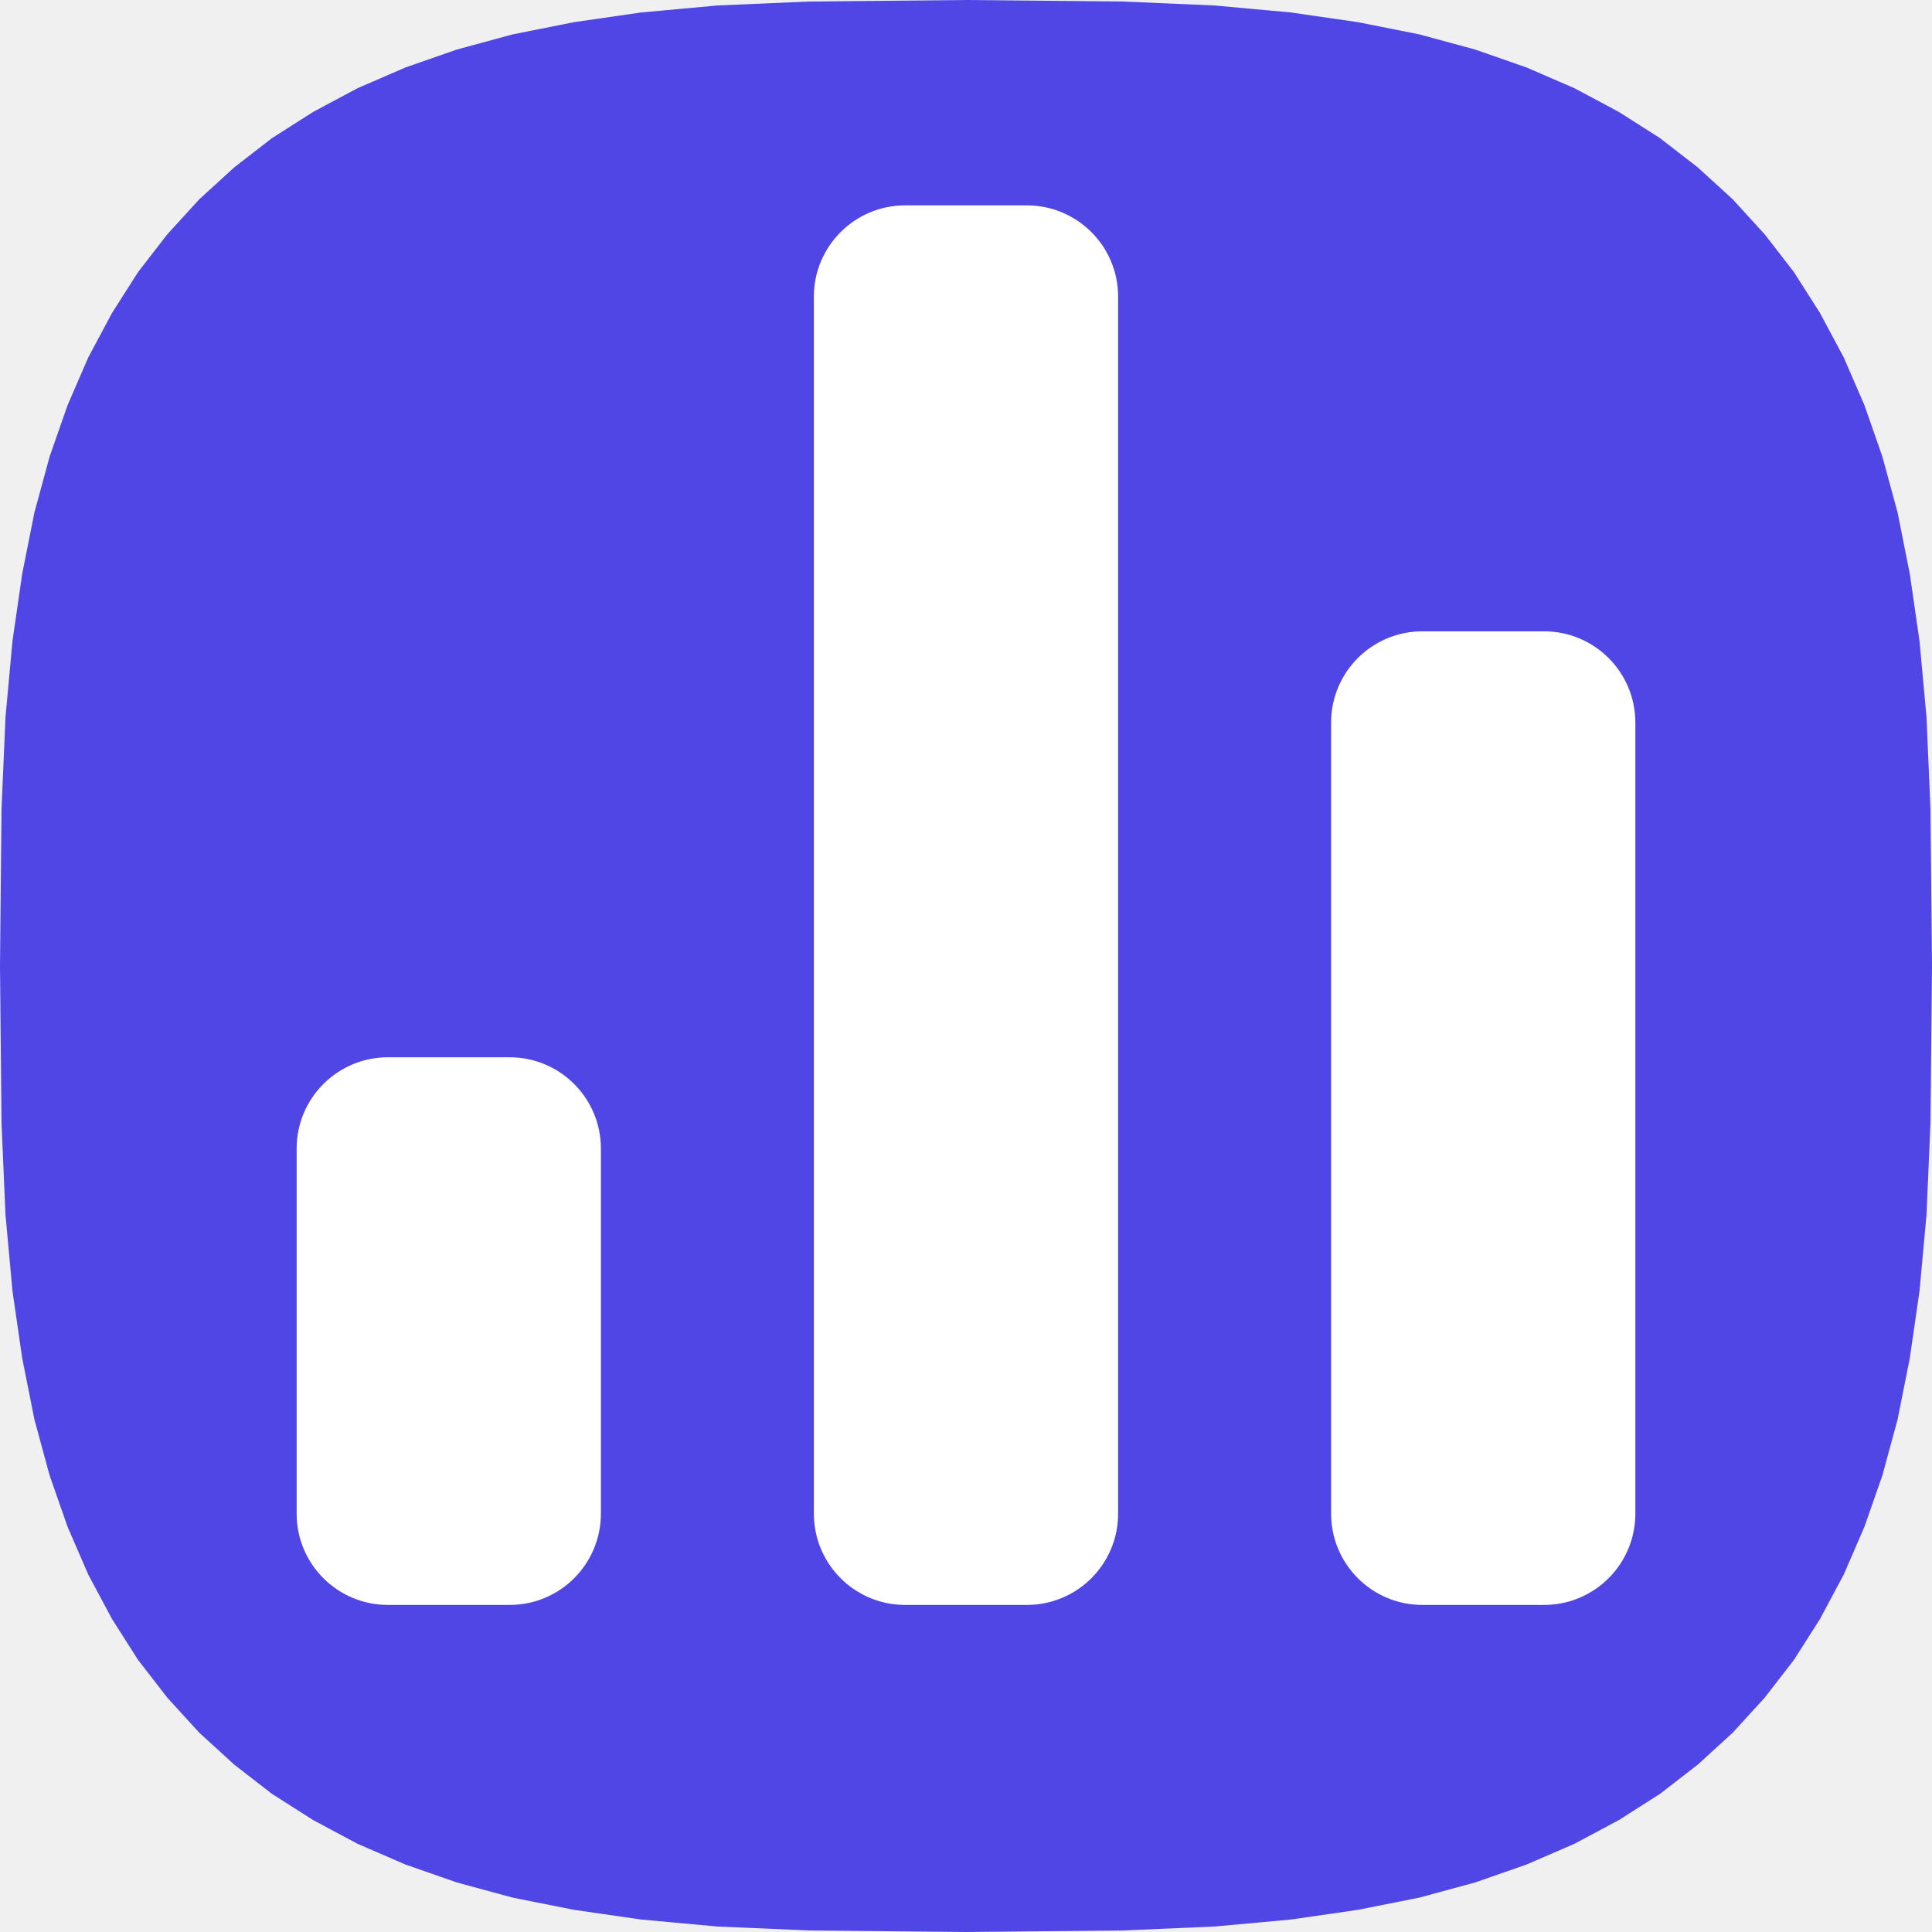
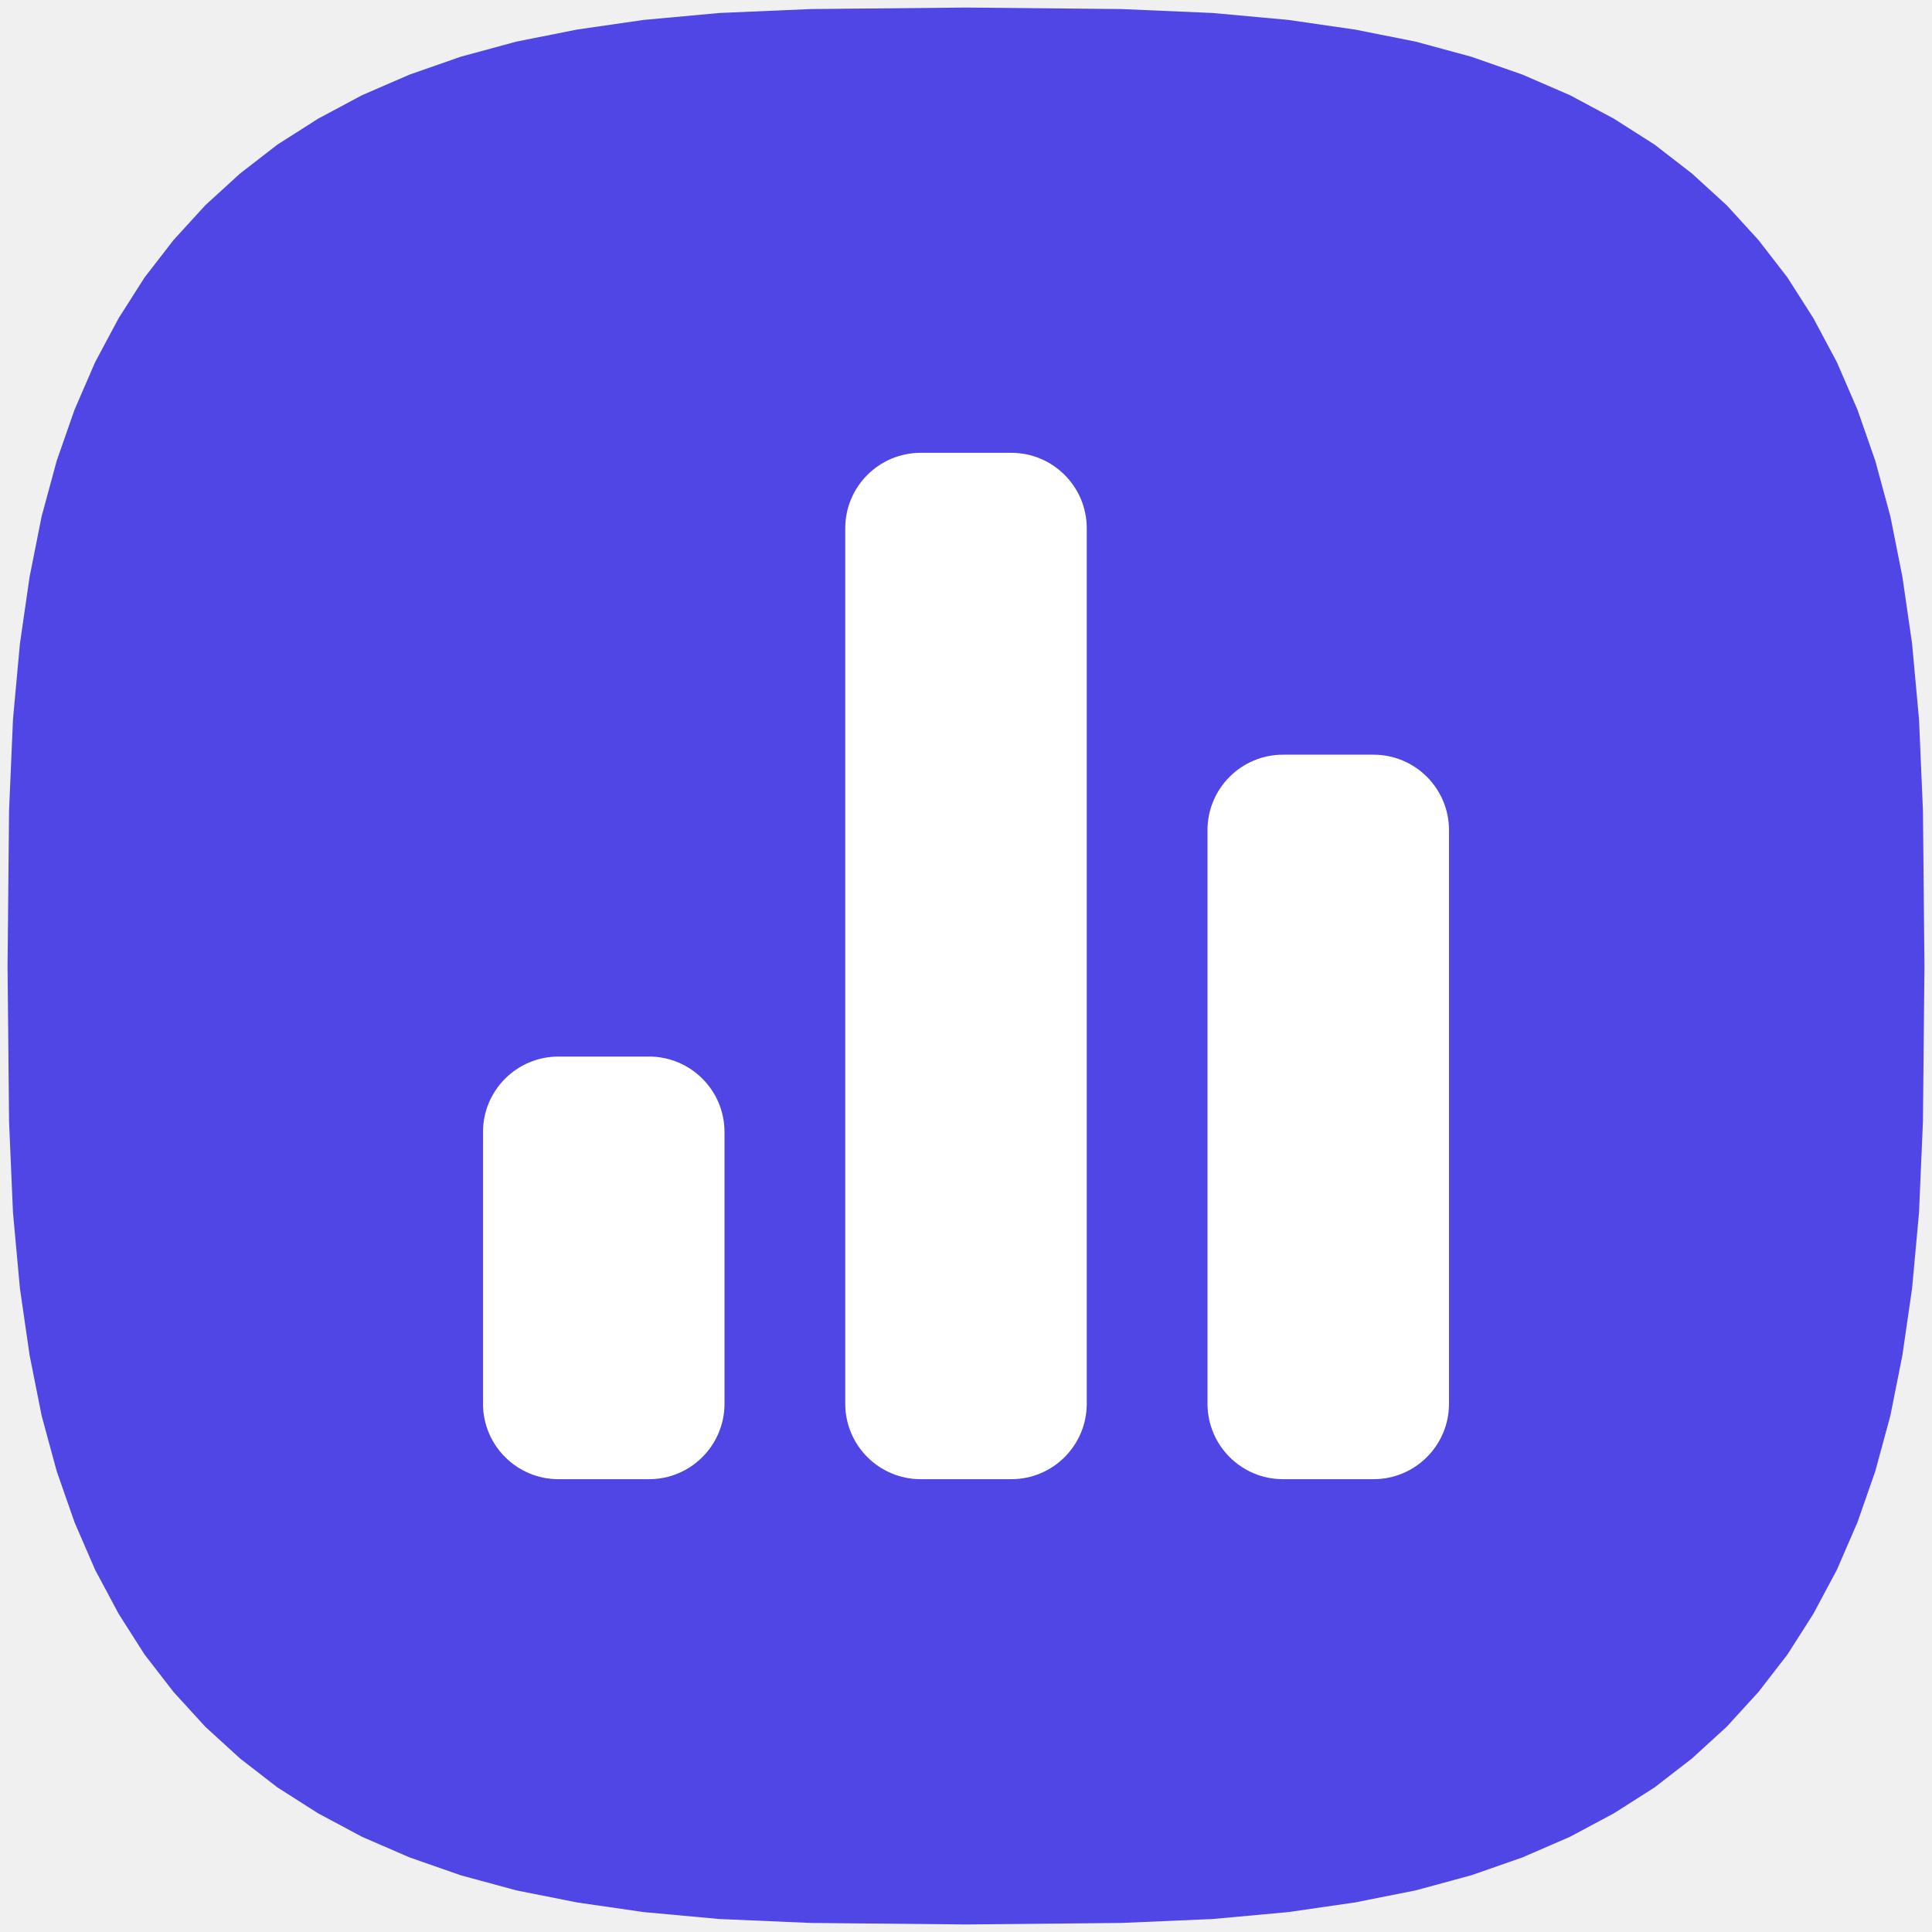
- <svg xmlns="http://www.w3.org/2000/svg" viewBox="0.25 0.25 63.5 63.5">
+ <svg xmlns="http://www.w3.org/2000/svg" viewBox="0 0 64 64">
  <path fill="#4f46e5" d="M63.75 32L63.7 37.15L63.57 40.17L63.34 42.68L63.02 44.89L62.62 46.9L62.12 48.74L61.53 50.43L60.85 52L60.07 53.46L59.21 54.81L58.25 56.05L57.2 57.2L56.05 58.25L54.81 59.21L53.46 60.07L52 60.85L50.43 61.53L48.74 62.12L46.9 62.62L44.89 63.02L42.68 63.34L40.17 63.57L37.15 63.7L32 63.75L26.85 63.7L23.83 63.57L21.32 63.34L19.11 63.02L17.1 62.62L15.26 62.12L13.57 61.53L12 60.85L10.54 60.07L9.19 59.21L7.95 58.25L6.8 57.2L5.75 56.05L4.79 54.81L3.93 53.46L3.15 52L2.47 50.43L1.88 48.74L1.38 46.9L0.98 44.89L0.66 42.68L0.43 40.17L0.3 37.15L0.25 32L0.3 26.85L0.43 23.83L0.66 21.32L0.98 19.11L1.38 17.1L1.88 15.26L2.47 13.57L3.15 12L3.93 10.54L4.79 9.19L5.75 7.95L6.8 6.8L7.95 5.75L9.19 4.79L10.54 3.93L12 3.15L13.57 2.47L15.26 1.88L17.1 1.38L19.11 0.98L21.32 0.66L23.83 0.43L26.85 0.3L32 0.25L37.15 0.3L40.17 0.43L42.68 0.66L44.89 0.98L46.9 1.38L48.74 1.88L50.43 2.47L52 3.15L53.46 3.93L54.81 4.79L56.05 5.75L57.2 6.8L58.25 7.95L59.21 9.19L60.07 10.54L60.85 12L61.53 13.57L62.12 15.26L62.62 17.1L63.02 19.11L63.34 21.32L63.57 23.83L63.7 26.85Z" />
-   <g fill="#fff" transform="translate(0 -3)">
-     <rect x="10" y="38" width="10" height="18" rx="3" />
-     <rect x="27" y="10" width="10" height="46" rx="3" />
-     <rect x="44" y="24" width="10" height="32" rx="3" />
+   <g fill="#fff">
+     <rect x="16" y="35" width="8" height="14" rx="2.5" />
+     <rect x="28" y="15" width="8" height="34" rx="2.5" />
+     <rect x="40" y="25" width="8" height="24" rx="2.5" />
  </g>
</svg>
